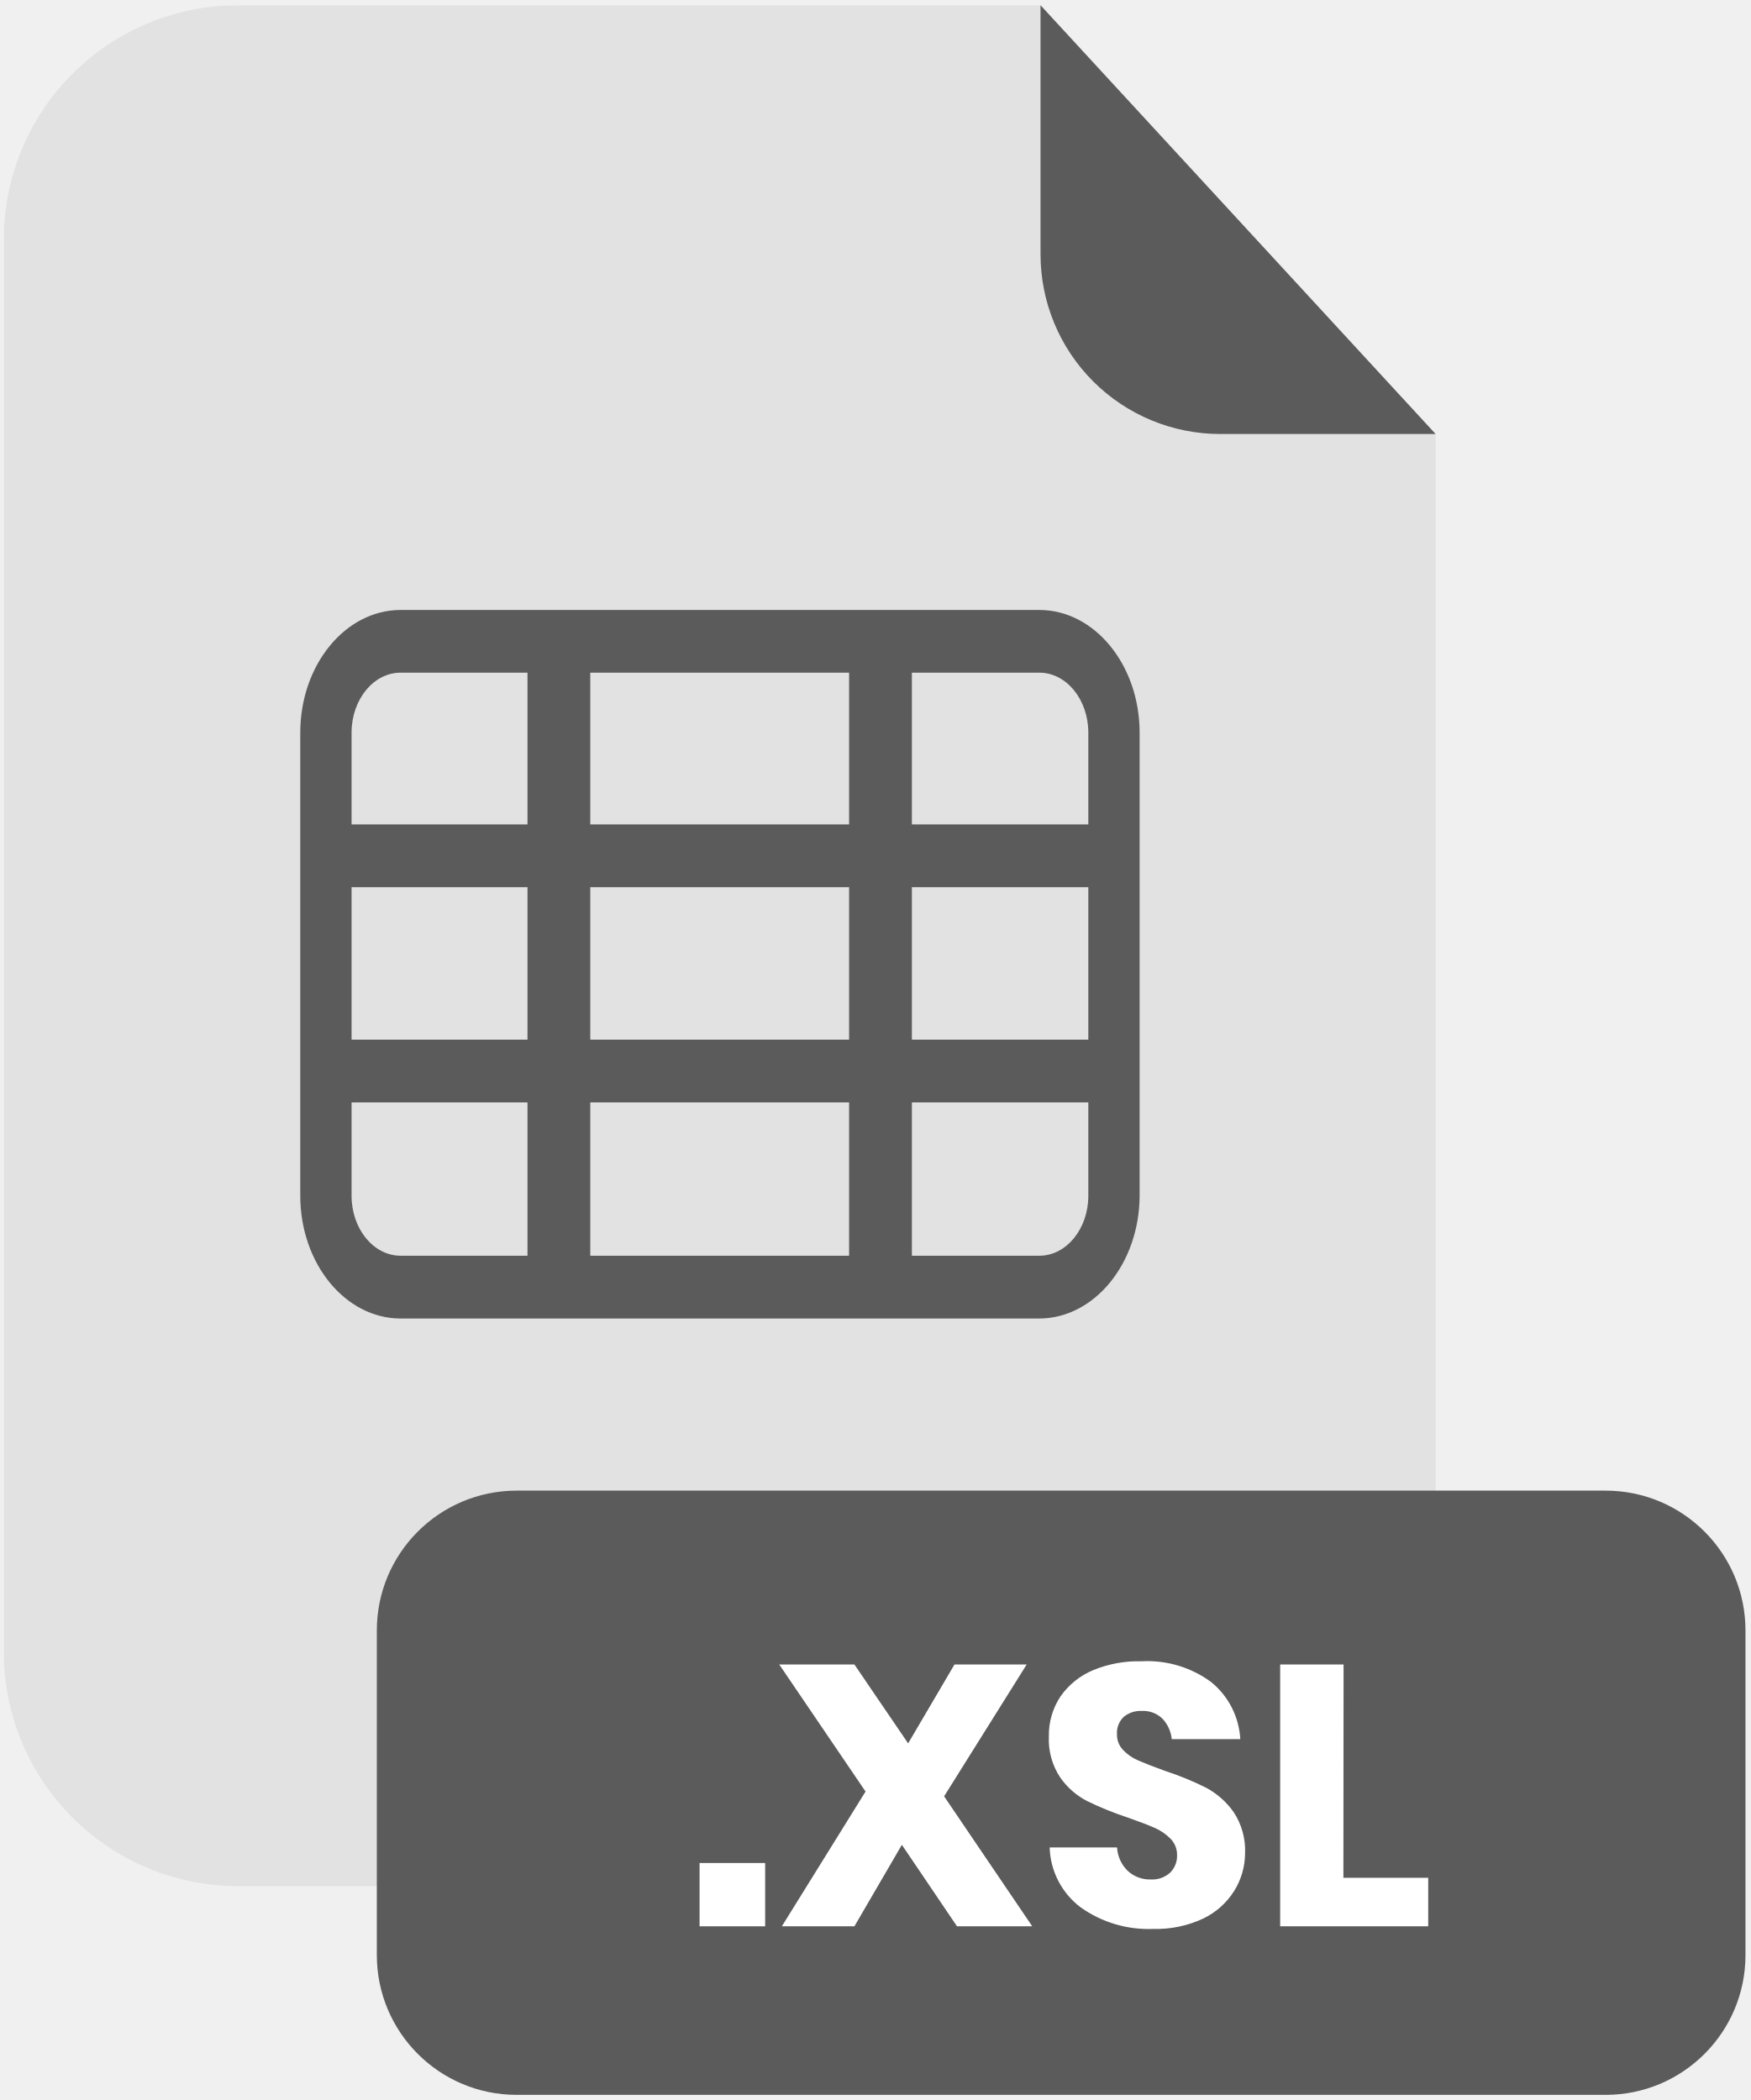
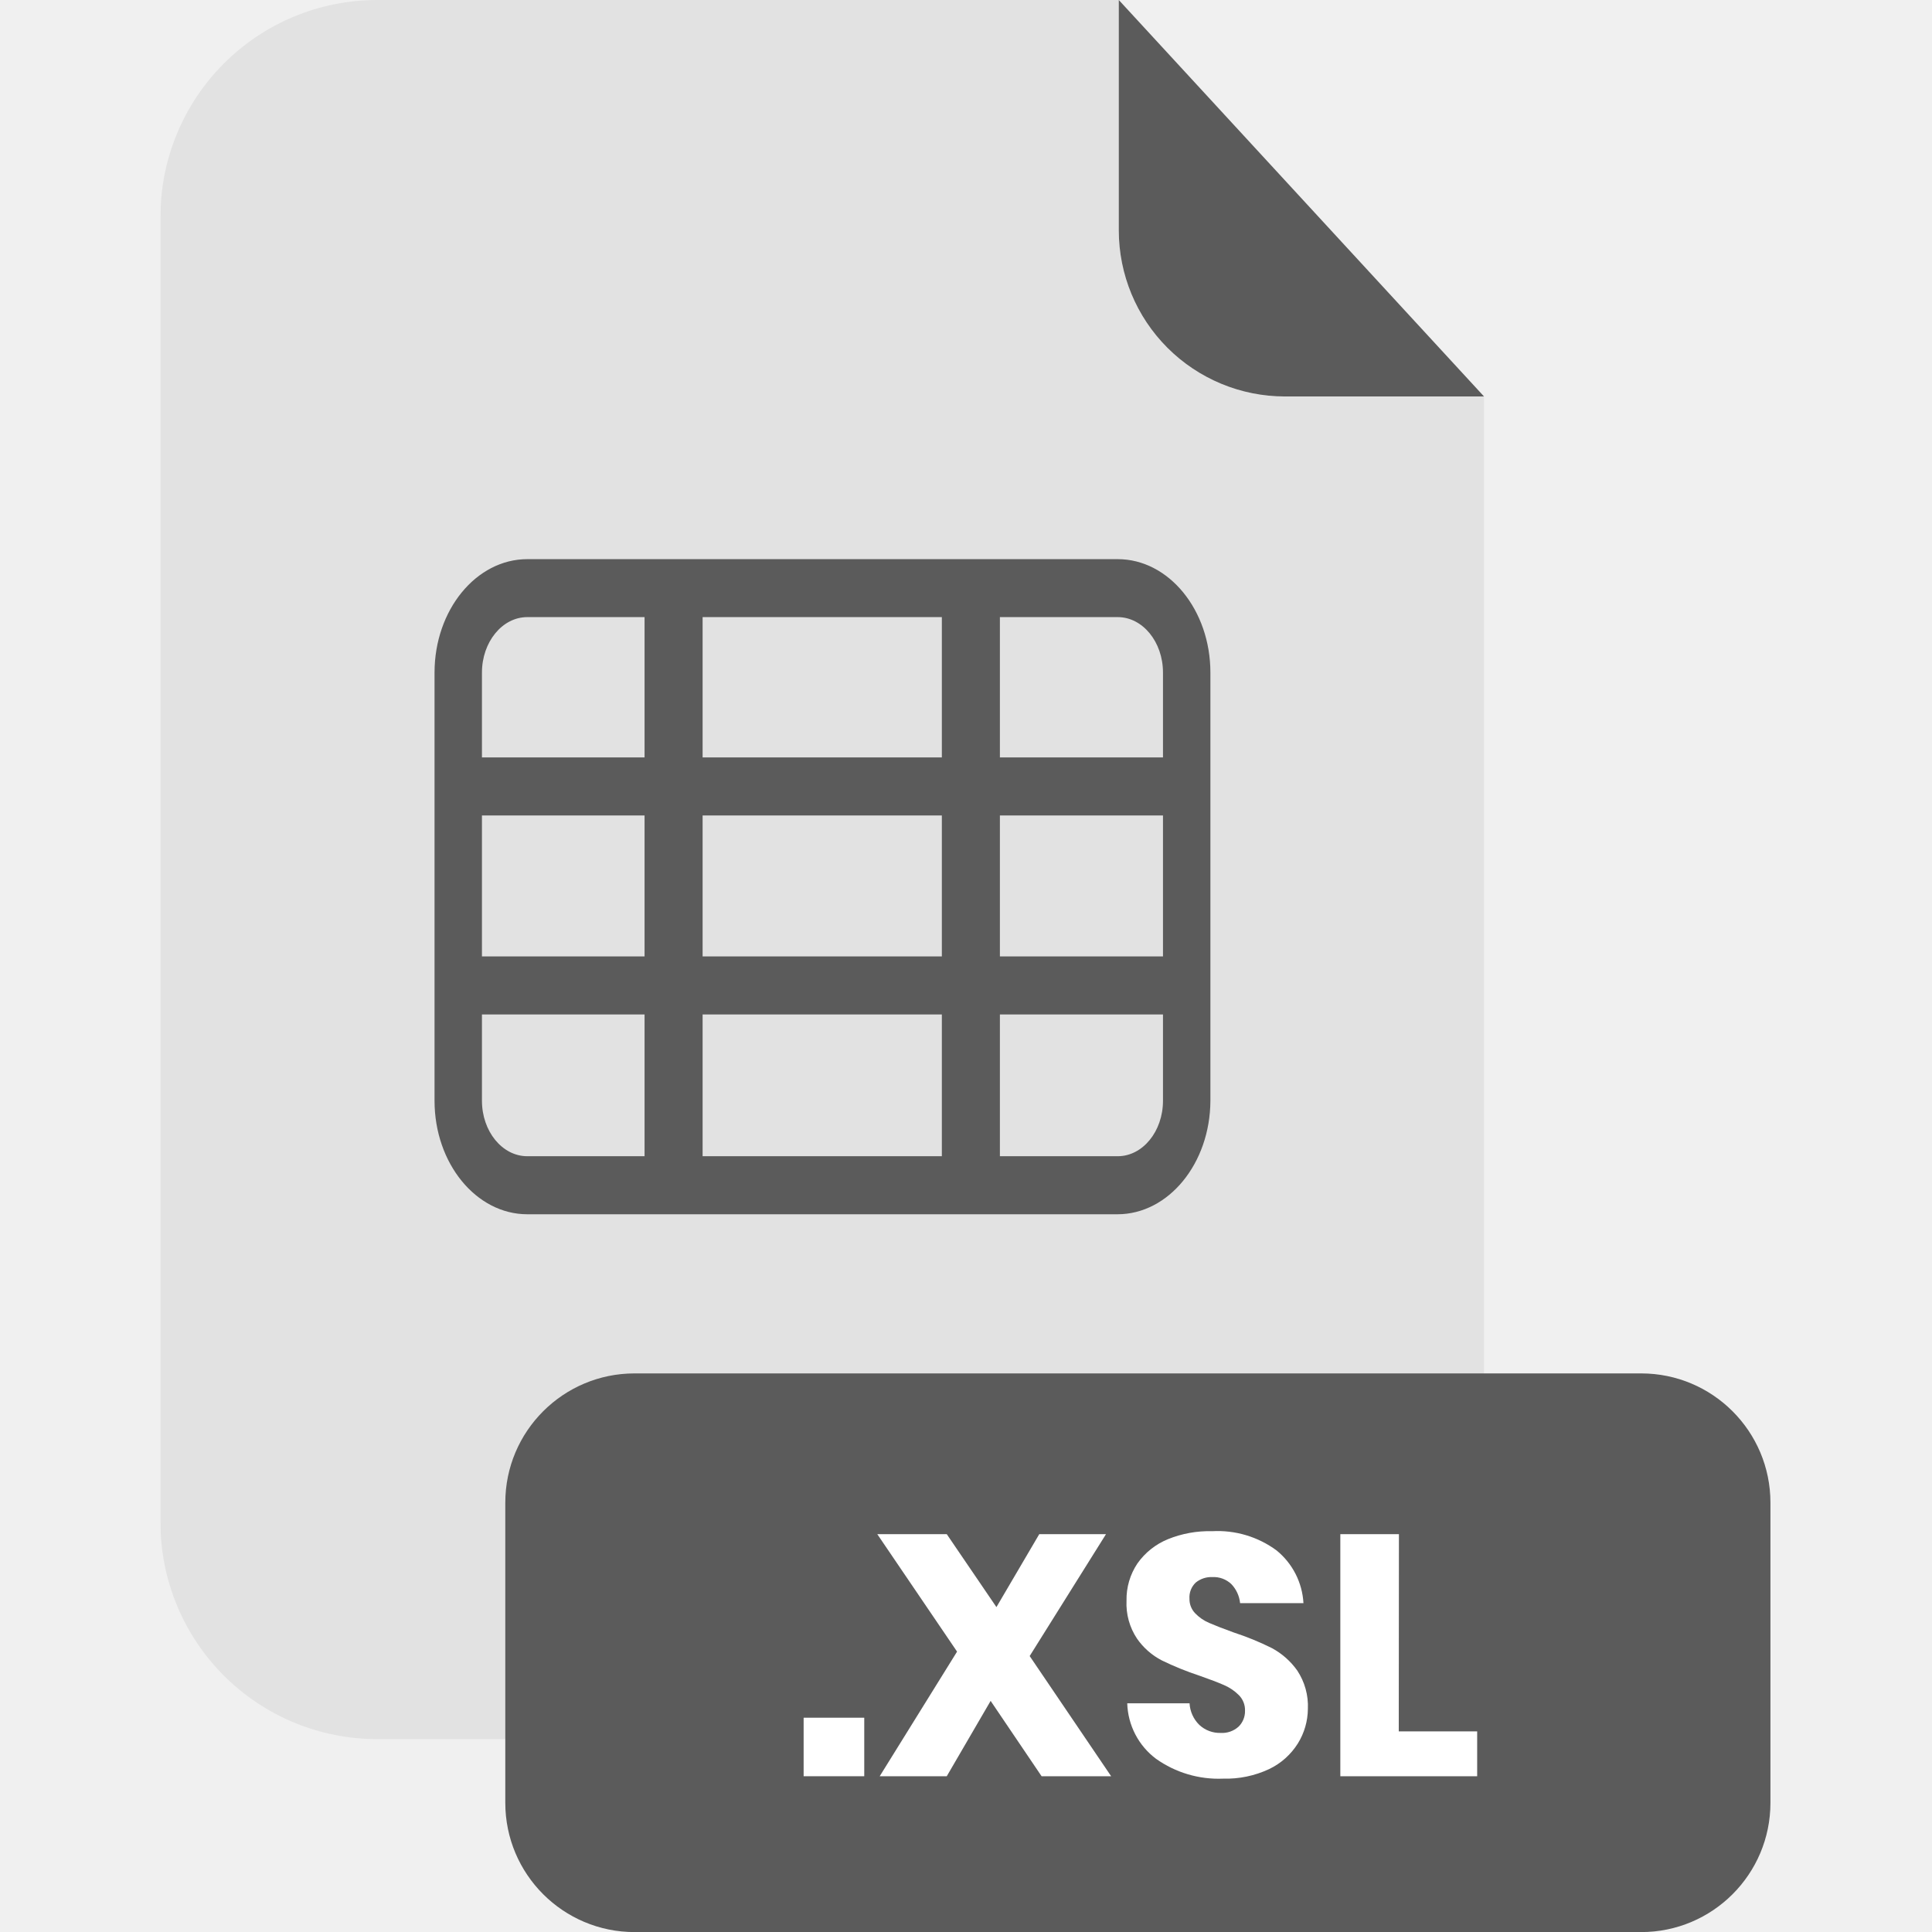
- <svg xmlns="http://www.w3.org/2000/svg" width="20" height="24" viewBox="0 0 201 240" fill="none">
+ <svg xmlns="http://www.w3.org/2000/svg" width="1em" height="1em" viewBox="0 0 201 240" fill="none">
  <g clip-path="url(#clip0_2_1782)">
    <g opacity="0.3">
      <path opacity="0.3" d="M140.1 49.25C134.633 49.245 129.391 47.07 125.525 43.205C121.659 39.339 119.485 34.097 119.48 28.63V0H27.34C20.203 0 13.358 2.835 8.312 7.882C3.265 12.928 0.43 19.773 0.43 26.91V189.13C0.43 196.267 3.265 203.112 8.312 208.158C13.358 213.205 20.203 216.04 27.34 216.04H137.94C145.077 216.04 151.921 213.205 156.968 208.158C162.015 203.112 164.85 196.267 164.85 189.13V49.25H140.1Z" fill="#5B5B5B" />
    </g>
    <path d="M164.85 49.25H140.1C134.633 49.245 129.391 47.07 125.525 43.205C121.659 39.339 119.485 34.097 119.48 28.63V0L164.85 49.25Z" fill="#5B5B5B" />
    <path d="M184.37 170.61H59.33C50.46 170.61 43.27 177.8 43.27 186.67V223.95C43.27 232.82 50.46 240.01 59.33 240.01H184.37C193.24 240.01 200.43 232.82 200.43 223.95V186.67C200.43 177.8 193.24 170.61 184.37 170.61Z" fill="#5B5B5B" />
    <path d="M87.86 213.38V220.65H80.33V213.38H87.86Z" fill="white" />
    <path d="M109.89 220.65L103.56 211.29L98.11 220.65H89.78L99.39 205.17L89.48 190.58H98.11L104.28 199.64L109.6 190.58H117.89L108.41 205.72L118.53 220.65H109.89Z" fill="white" />
    <path d="M141.73 216.57C140.867 217.951 139.629 219.058 138.16 219.76C136.372 220.597 134.413 221.005 132.44 220.95C129.463 221.075 126.529 220.206 124.1 218.48C123.025 217.674 122.146 216.636 121.528 215.443C120.91 214.25 120.569 212.933 120.53 211.59H128.27C128.325 212.603 128.757 213.559 129.48 214.27C130.2 214.941 131.156 215.301 132.14 215.27C132.541 215.294 132.942 215.238 133.322 215.106C133.701 214.973 134.05 214.768 134.35 214.5C134.617 214.242 134.826 213.93 134.966 213.586C135.105 213.241 135.171 212.872 135.16 212.5C135.17 212.148 135.108 211.797 134.98 211.469C134.851 211.14 134.657 210.842 134.41 210.59C133.88 210.055 133.252 209.627 132.56 209.33C131.833 209.01 130.813 208.62 129.5 208.16C127.906 207.635 126.349 207.003 124.84 206.27C123.599 205.631 122.535 204.697 121.74 203.55C120.817 202.162 120.362 200.515 120.44 198.85C120.404 197.2 120.879 195.579 121.8 194.21C122.746 192.872 124.054 191.831 125.57 191.21C127.318 190.499 129.194 190.159 131.08 190.21C133.943 190.052 136.772 190.897 139.08 192.6C140.062 193.399 140.867 194.394 141.442 195.522C142.017 196.65 142.35 197.886 142.42 199.15H134.55C134.462 198.265 134.082 197.435 133.47 196.79C133.157 196.491 132.786 196.258 132.381 196.107C131.975 195.955 131.542 195.888 131.11 195.91C130.36 195.876 129.623 196.118 129.04 196.59C128.771 196.846 128.561 197.157 128.426 197.503C128.291 197.849 128.235 198.22 128.26 198.59C128.244 199.262 128.496 199.913 128.96 200.4C129.457 200.92 130.056 201.332 130.72 201.61C131.43 201.92 132.45 202.32 133.78 202.8C135.402 203.329 136.983 203.977 138.51 204.74C139.757 205.413 140.831 206.364 141.65 207.52C142.583 208.931 143.045 210.601 142.97 212.29C142.956 213.804 142.527 215.284 141.73 216.57Z" fill="white" />
    <path d="M154.26 215.08H164V220.65H147V190.58H154.28L154.26 215.08Z" fill="white" />
    <path d="M119.32 150.84H46C39.65 150.84 34.48 144.52 34.48 136.74V83.55C34.48 75.78 39.65 69.46 46 69.46H119.35C125.69 69.46 130.86 75.78 130.86 83.55V136.74C130.83 144.52 125.66 150.84 119.32 150.84ZM46 76.66C42.89 76.66 40.37 79.75 40.37 83.55V136.74C40.37 140.54 42.89 143.63 46 143.63H119.35C122.45 143.63 124.97 140.54 124.97 136.74V83.55C124.97 79.75 122.45 76.66 119.35 76.66H46Z" fill="#5B5B5B" />
    <path d="M127.89 118.81H37.4V126.02H127.89V118.81Z" fill="#5B5B5B" />
    <path d="M127.89 94.09H37.4V101.3H127.89V94.09Z" fill="#5B5B5B" />
    <path d="M104.71 73.06H97.5V147.23H104.71V73.06Z" fill="#5B5B5B" />
    <path d="M67.78 73.06H60.57V147.23H67.78V73.06Z" fill="#5B5B5B" />
  </g>
  <defs>
    <clipPath id="clip0_2_1782">
      <rect width="200" height="240.01" fill="white" transform="translate(0.429688)" />
    </clipPath>
  </defs>
</svg>
